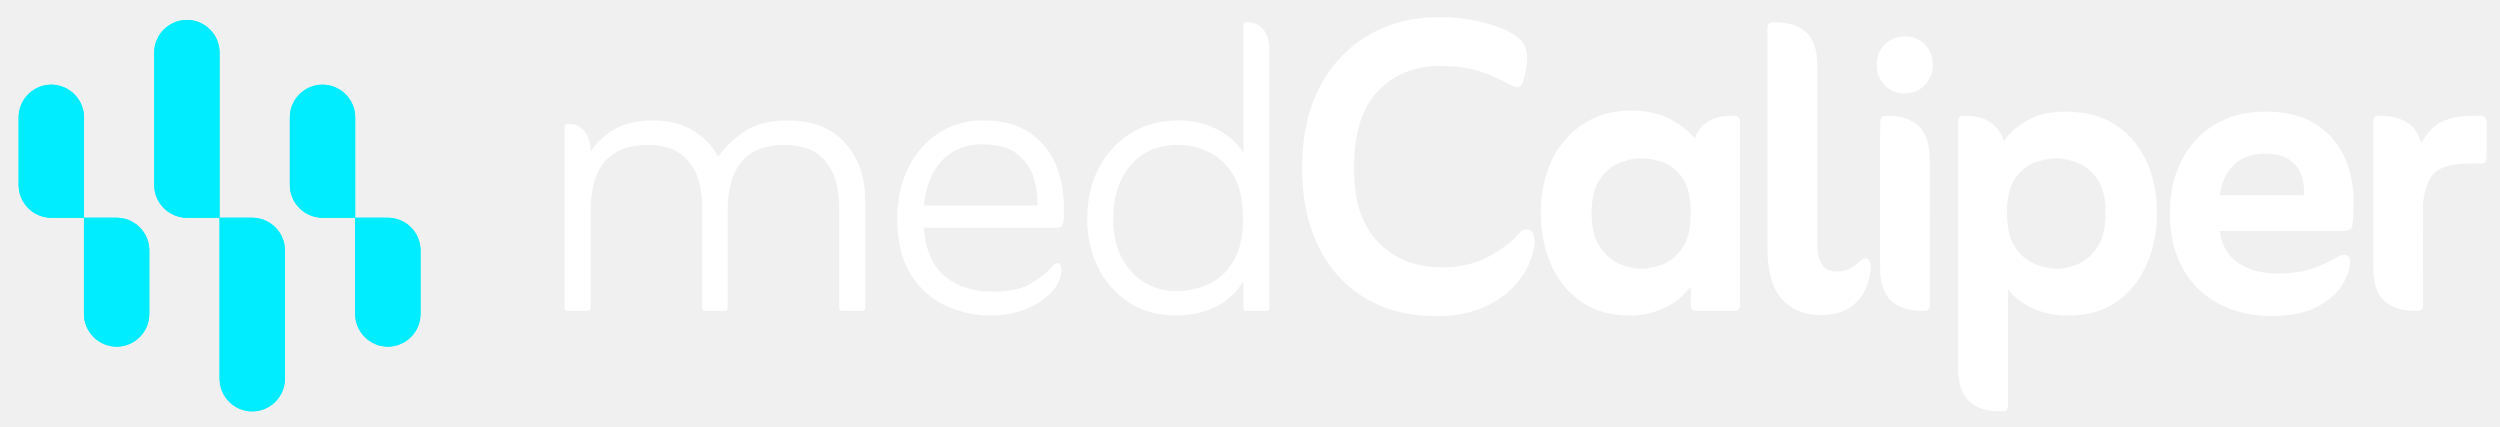
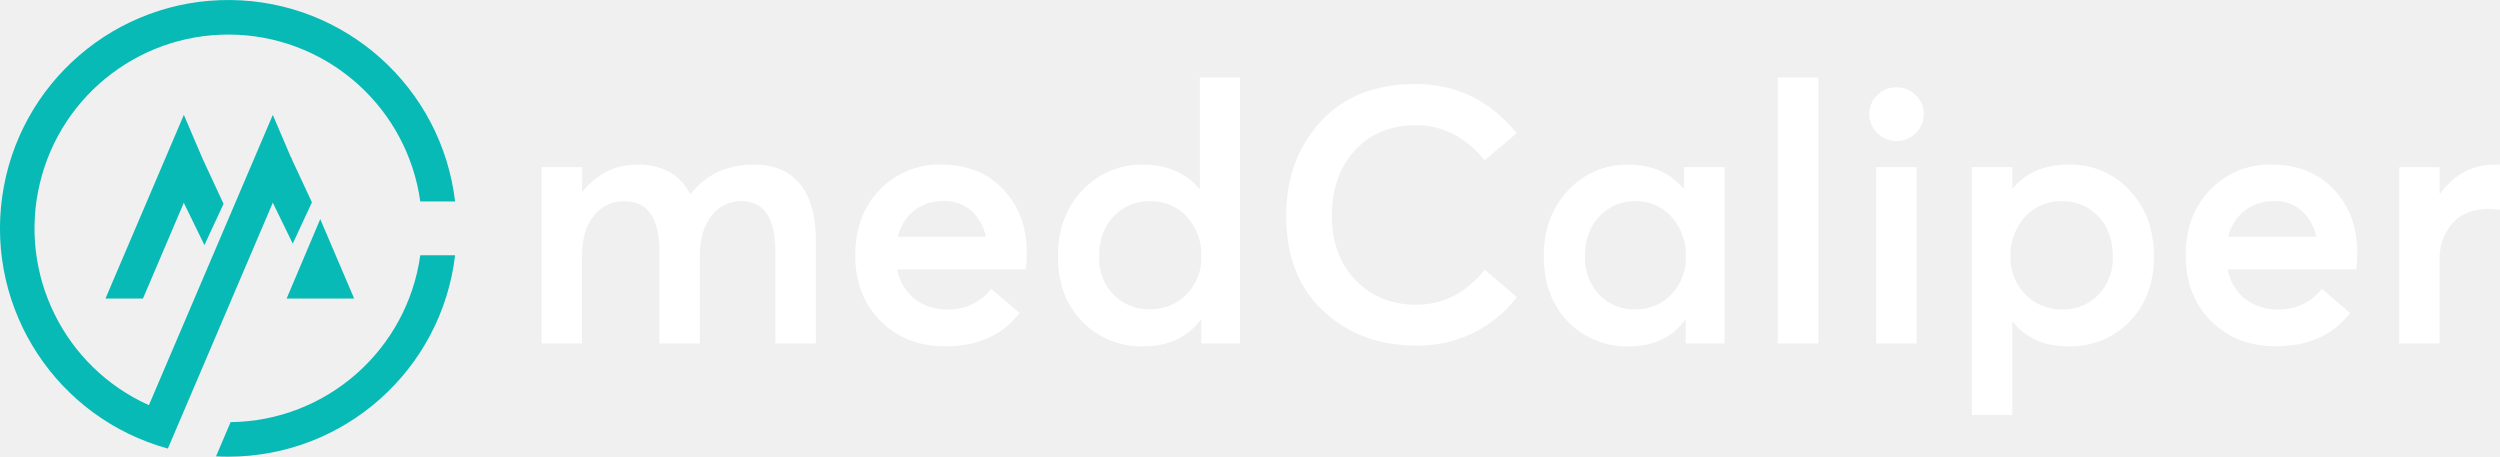
- <svg xmlns="http://www.w3.org/2000/svg" id="Layer_1" data-name="Layer 1" viewBox="0 0 1016.44 173.38">
-   <defs>
-     <style>
-       .cls-1 {
-         fill-rule: evenodd;
-       }
- 
-       .cls-1, .cls-2, .cls-3 {
-         fill: #00edff;
-       }
- 
-       .cls-2 {
-         clip-rule: evenodd;
-       }
- 
-       .cls-4 {
-         fill: #fff;
-       }
- 
-       .cls-5 {
-         clip-path: url(#clippath);
-       }
-     </style>
-     <clipPath id="clippath">
-       <path class="cls-2" d="M102.56,88.53c7.31,0,13.28,5.98,13.28,13.28v52.16c0,7.3-5.97,13.28-13.28,13.28s-13.28-5.98-13.28-13.28v-65.44h13.28ZM157.69,140.93c-7.3,0-13.28-5.98-13.28-13.28v-39.12h13.28c7.3,0,13.28,5.98,13.28,13.28v25.84c0,7.31-5.98,13.28-13.28,13.28ZM47.42,140.93c-7.3,0-13.28-5.98-13.28-13.28v-39.12h13.28c7.3,0,13.28,5.98,13.28,13.28v25.84c0,7.31-5.97,13.28-13.28,13.28ZM20.86,34.43c7.3,0,13.28,5.98,13.28,13.28v40.82h-13.28c-7.31,0-13.28-5.98-13.28-13.28v-27.54c0-7.31,5.97-13.28,13.28-13.28ZM131.13,34.43c7.3,0,13.28,5.98,13.28,13.28v40.82h-13.28c-7.3,0-13.28-5.98-13.28-13.28v-27.54c0-7.31,5.98-13.28,13.28-13.28ZM75.99,88.53c-7.3,0-13.28-5.98-13.28-13.28V21.39c0-7.3,5.97-13.28,13.28-13.28,7.31,0,13.28,5.98,13.28,13.28v67.14h-13.28Z" />
-     </clipPath>
-   </defs>
-   <path class="cls-4" d="M240.16,61.63c1.97-3.23,5.03-6.15,9.18-8.76,4.15-2.6,9.46-3.9,15.93-3.9s11.78,1.34,16.35,4.01c4.57,2.67,8.05,6.26,10.44,10.76,2.39-3.65,5.84-7.03,10.34-10.12,4.5-3.09,10.41-4.64,17.72-4.64,10.26,0,18.11,3.06,23.52,9.18,5.41,6.12,8.12,13.75,8.12,22.89v44.09c0,.84-.35,1.26-1.06,1.26h-8.44c-.71,0-1.06-.42-1.06-1.26v-40.93c0-8.02-1.86-14.24-5.59-18.67-3.73-4.43-9.25-6.64-16.56-6.64-15.47,0-23.21,8.93-23.21,26.79v39.45c0,.84-.35,1.26-1.05,1.26h-8.23c-.71,0-1.06-.42-1.06-1.26v-40.93c0-8.02-1.86-14.24-5.59-18.67-3.73-4.43-9.18-6.64-16.35-6.64-15.61,0-23.42,8.93-23.42,26.79v39.45c0,.84-.35,1.26-1.05,1.26h-8.44c-.71,0-1.06-.42-1.06-1.26V51.71c0-.85.35-1.27,1.06-1.27h1.06c2.39,0,4.39,1.02,6.01,3.06,1.62,2.04,2.43,4.75,2.43,8.12Z" />
-   <path class="cls-4" d="M375.6,92.64c.7,9.15,3.62,15.75,8.75,19.83,5.13,4.08,11.43,6.12,18.88,6.12,6.75,0,11.88-1.02,15.4-3.06,3.51-2.04,6.4-4.18,8.65-6.44.28-.42.63-.88,1.06-1.37.42-.49.91-.74,1.48-.74.7,0,1.16.32,1.37.95.21.63.32,1.3.32,2,0,2.95-1.26,5.84-3.8,8.65-2.53,2.82-5.98,5.14-10.34,6.96-4.36,1.83-9.36,2.74-14.98,2.74-5.91,0-11.75-1.26-17.51-3.8-5.77-2.53-10.55-6.71-14.35-12.55-3.8-5.84-5.7-13.53-5.7-23.1,0-7.73,1.48-14.59,4.43-20.57,2.95-5.98,7.07-10.69,12.34-14.14,5.27-3.44,11.21-5.17,17.83-5.17,8.02,0,14.45,1.69,19.3,5.06,4.85,3.38,8.37,7.7,10.55,12.97,2.18,5.27,3.27,10.94,3.27,16.98v3.48c0,1.06-.07,2-.21,2.85-.14,1.55-1.05,2.32-2.74,2.32h-54ZM375.6,83.57h46.2c.14-4.08-.42-8.02-1.69-11.81-1.27-3.8-3.55-6.93-6.86-9.39-3.31-2.46-7.98-3.69-14.03-3.69-6.61,0-11.99,2.18-16.14,6.54-4.15,4.36-6.64,10.48-7.49,18.35Z" />
-   <path class="cls-4" d="M505.55,62.05V10.57c0-.98.35-1.48,1.06-1.48h.84c2.53,0,4.61.99,6.22,2.95,1.62,1.97,2.43,4.72,2.43,8.23v104.85c0,.84-.35,1.26-1.06,1.26h-8.44c-.71,0-1.06-.42-1.06-1.26v-10.76c-3.09,4.92-7.03,8.48-11.81,10.65-4.78,2.18-9.92,3.27-15.4,3.27-7.59,0-14.1-1.79-19.52-5.38-5.41-3.59-9.57-8.37-12.45-14.35-2.88-5.98-4.32-12.55-4.32-19.73,0-7.73,1.58-14.59,4.75-20.57,3.16-5.98,7.52-10.69,13.08-14.14,5.56-3.44,11.92-5.17,19.09-5.17,5.62,0,10.79,1.16,15.5,3.48,4.71,2.32,8.4,5.52,11.08,9.6ZM477.92,118.38c4.64,0,9.03-.91,13.18-2.74,4.15-1.83,7.56-4.88,10.23-9.17,2.67-4.29,4.01-10.16,4.01-17.62s-1.37-13.75-4.12-18.04c-2.74-4.29-6.12-7.35-10.13-9.18-4.01-1.83-8.05-2.74-12.13-2.74-8.16,0-14.59,2.78-19.3,8.33-4.72,5.56-7.07,12.76-7.07,21.62,0,6.47,1.23,11.92,3.69,16.35,2.46,4.43,5.62,7.74,9.49,9.92,3.87,2.18,7.91,3.27,12.13,3.27Z" />
-   <path class="cls-4" d="M583.61,128.5c-10.83,0-20.33-2.43-28.48-7.28-8.16-4.85-14.49-11.78-18.99-20.78-4.5-9-6.75-19.76-6.75-32.28s2.39-23.73,7.17-32.8c4.78-9.07,11.36-16.07,19.73-20.99,8.37-4.92,17.96-7.38,28.8-7.38,5.77,0,10.83.49,15.19,1.48,4.36.99,8.37,2.25,12.02,3.8,4.08,1.97,6.64,4.15,7.7,6.54,1.06,2.39,1.23,5.42.53,9.07l-1.26,5.27c-.56,1.55-1.27,2.32-2.11,2.32-.71,0-1.76-.35-3.16-1.05-4.36-2.39-8.69-4.25-12.97-5.59-4.29-1.33-9.46-2-15.51-2-10.41,0-18.85,3.41-25.31,10.23-6.47,6.82-9.7,17.19-9.7,31.12s3.3,23.63,9.91,30.38c6.61,6.75,15.19,10.13,25.74,10.13,7.45,0,13.85-1.48,19.2-4.43,5.34-2.95,9.35-5.98,12.02-9.07.7-.84,1.3-1.37,1.79-1.58.49-.21,1.02-.32,1.58-.32,2.11,0,3.16,1.69,3.16,5.06,0,2.39-.71,5.27-2.11,8.65-1.41,3.38-3.69,6.72-6.85,10.02-3.17,3.31-7.31,6.05-12.45,8.23-5.14,2.18-11.43,3.27-18.88,3.27Z" />
-   <path class="cls-4" d="M687.4,116.48c-2.82,3.8-6.4,6.72-10.76,8.75-4.36,2.04-9,3.06-13.92,3.06-7.88,0-14.52-1.9-19.93-5.7-5.42-3.8-9.5-8.86-12.24-15.19-2.74-6.33-4.11-13.29-4.11-20.89s1.48-14.94,4.43-21.2c2.95-6.26,7.2-11.21,12.76-14.87,5.55-3.65,12.06-5.48,19.51-5.48,6.19,0,11.43,1.13,15.72,3.38,4.29,2.25,7.7,4.92,10.23,8.02,1.13-3.23,2.99-5.59,5.59-7.07,2.6-1.48,5.73-2.22,9.39-2.22h1.06c1.55,0,2.32.84,2.32,2.53v74.47c0,1.55-.77,2.32-2.32,2.32h-15.61c-1.41,0-2.11-.77-2.11-2.32v-7.59ZM667.15,109.3c2.67,0,5.59-.6,8.76-1.79,3.16-1.19,5.87-3.41,8.12-6.64,2.25-3.23,3.38-8.02,3.38-14.35s-1.13-11.08-3.38-14.24c-2.25-3.17-4.92-5.27-8.02-6.33-3.1-1.06-5.98-1.58-8.65-1.58-2.82,0-5.8.63-8.97,1.9-3.16,1.27-5.84,3.52-8.02,6.75-2.18,3.24-3.27,7.74-3.27,13.5,0,6.05,1.16,10.73,3.48,14.03,2.32,3.31,5.03,5.59,8.12,6.86,3.09,1.26,5.91,1.9,8.44,1.9Z" />
-   <path class="cls-4" d="M756.17,106.14c.28-.14.6-.35.95-.63.35-.28.74-.42,1.16-.42.84,0,1.44.32,1.79.95.35.63.53,1.3.53,2,0,2.82-.63,5.8-1.9,8.97-1.26,3.16-3.38,5.8-6.33,7.91-2.95,2.11-7.03,3.16-12.23,3.16-6.61,0-11.85-2.18-15.72-6.54-3.87-4.36-5.8-11.11-5.8-20.25V11.63c0-1.69.7-2.53,2.11-2.53h1.06c5.49,0,9.7,1.37,12.66,4.12,2.95,2.74,4.43,7.28,4.43,13.61v72.57c0,7.31,2.6,10.97,7.81,10.97,2.11,0,3.87-.35,5.27-1.05,1.4-.7,2.81-1.76,4.22-3.17Z" />
-   <path class="cls-4" d="M902.48,93.9c.7,5.63,3.16,9.91,7.38,12.87,4.22,2.95,9.56,4.43,16.03,4.43,5.34,0,9.77-.56,13.29-1.69,3.51-1.12,7.03-2.67,10.55-4.64,1.26-.84,2.39-1.27,3.38-1.27,1.54,0,2.32.99,2.32,2.95,0,2.95-1.09,6.12-3.27,9.5-2.18,3.37-5.59,6.3-10.23,8.75-4.64,2.46-10.83,3.69-18.56,3.69s-14.52-1.58-20.78-4.75c-6.26-3.16-11.22-7.87-14.87-14.13-3.66-6.26-5.49-13.96-5.49-23.1,0-8.02,1.58-15.12,4.75-21.31,3.17-6.19,7.66-11.04,13.5-14.55,5.84-3.52,12.69-5.27,20.57-5.27,8.44,0,15.3,1.72,20.57,5.17,5.27,3.45,9.14,7.91,11.6,13.4,2.46,5.49,3.69,11.32,3.69,17.51,0,2.11-.04,3.98-.11,5.59-.07,1.62-.18,2.99-.32,4.11-.14,1.83-1.34,2.74-3.59,2.74h-50.42ZM902.48,79.35h34.18c.28-2.39.03-4.89-.74-7.49s-2.36-4.82-4.75-6.65c-2.39-1.83-5.77-2.74-10.13-2.74-5.35,0-9.6,1.51-12.76,4.54-3.16,3.03-5.1,7.14-5.8,12.34Z" />
-   <path class="cls-4" d="M872.63,65.42c-2.88-6.19-7.07-11.08-12.55-14.66-5.49-3.59-12.31-5.38-20.46-5.38-6.05,0-11.18,1.2-15.4,3.59-4.22,2.39-7.38,5.21-9.5,8.44-.99-3.23-2.78-5.77-5.38-7.6-2.6-1.82-6.01-2.74-10.23-2.74h-1.06c-1.26,0-1.9.84-1.9,2.53v99.92c0,6.33,1.47,10.86,4.43,13.61,2.95,2.74,7.17,4.12,12.66,4.12h1.06c1.41,0,2.11-.85,2.11-2.53v-47.12c2.75,3.41,6.14,6.04,10.23,7.85,4.29,1.9,9.03,2.85,14.24,2.85,7.87,0,14.48-1.9,19.83-5.7,5.34-3.8,9.39-8.86,12.13-15.19,2.74-6.33,4.12-13.29,4.12-20.89s-1.44-14.91-4.32-21.1ZM852.69,100.55c-2.25,3.31-4.89,5.59-7.91,6.86-3.03,1.26-5.8,1.9-8.33,1.9s-5.42-.6-8.65-1.79c-3.24-1.19-6.01-3.44-8.33-6.75-2.32-3.3-3.48-8.05-3.48-14.24s1.16-11.08,3.48-14.24c2.32-3.17,5.03-5.27,8.12-6.33,3.09-1.06,5.91-1.58,8.44-1.58,2.81,0,5.77.63,8.86,1.9,3.09,1.27,5.73,3.48,7.91,6.64,2.18,3.17,3.27,7.7,3.27,13.61s-1.13,10.73-3.38,14.03Z" />
-   <path class="cls-4" d="M784.55,65c0-6.33-1.48-10.9-4.43-13.71-2.95-2.81-7.1-4.22-12.45-4.22h-1.06c-1.41,0-2.11.84-2.11,2.53l-.1,6.68v52.39c0,6.33,1.47,10.86,4.43,13.61,2.95,2.74,7.17,4.12,12.66,4.12h1.06c1.41,0,2.11-.85,2.11-2.53l-.1-58.86Z" />
-   <path class="cls-4" d="M774.43,38c3.23,0,5.94-1.12,8.12-3.38,2.18-2.25,3.27-4.99,3.27-8.23s-1.09-6.15-3.27-8.33c-2.18-2.18-4.89-3.27-8.12-3.27s-5.94,1.09-8.12,3.27c-2.18,2.18-3.27,4.96-3.27,8.33s1.09,5.98,3.27,8.23c2.18,2.25,4.88,3.38,8.12,3.38Z" />
-   <path class="cls-4" d="M1008.8,47.07h-2.32c-5.77,0-10.34.81-13.71,2.43-3.27,1.57-6.07,4.52-8.42,8.79-.71-2.96-1.94-5.3-3.72-7-1.14-1.08-2.51-1.89-4.01-2.56-.03-.01-.06-.03-.1-.04-.72-.32-1.48-.59-2.28-.81-.24-.07-.5-.12-.75-.18-.7-.16-1.41-.32-2.18-.41-.59-.08-1.24-.1-1.87-.13-.43-.02-.82-.09-1.26-.09h-1.37c-1.27,0-1.9.84-1.9,2.53v59.07c0,6.33,1.47,10.86,4.43,13.61,2.95,2.74,7.17,4.12,12.66,4.12h1.06c1.41,0,2.11-.85,2.11-2.53l-.07-40.99c.5-4.37,1.53-7.92,3.13-10.59,2.32-3.87,7.35-5.8,15.08-5.8h5.48c1.4,0,2.11-.84,2.11-2.53v-14.35c0-1.69-.71-2.53-2.11-2.53Z" />
-   <g>
-     <path class="cls-1" d="M102.56,88.53c7.31,0,13.28,5.98,13.28,13.28v52.16c0,7.3-5.97,13.28-13.28,13.28s-13.28-5.98-13.28-13.28v-65.44h13.28ZM157.69,140.93c-7.3,0-13.28-5.98-13.28-13.28v-39.12h13.28c7.3,0,13.28,5.98,13.28,13.28v25.84c0,7.31-5.98,13.28-13.28,13.28ZM47.42,140.93c-7.3,0-13.28-5.98-13.28-13.28v-39.12h13.28c7.3,0,13.28,5.98,13.28,13.28v25.84c0,7.31-5.97,13.28-13.28,13.28ZM20.86,34.43c7.3,0,13.28,5.98,13.28,13.28v40.82h-13.28c-7.31,0-13.28-5.98-13.28-13.28v-27.54c0-7.31,5.97-13.28,13.28-13.28ZM131.13,34.43c7.3,0,13.28,5.98,13.28,13.28v40.82h-13.28c-7.3,0-13.28-5.98-13.28-13.28v-27.54c0-7.31,5.98-13.28,13.28-13.28ZM75.99,88.53c-7.3,0-13.28-5.98-13.28-13.28V21.39c0-7.3,5.97-13.28,13.28-13.28,7.31,0,13.28,5.98,13.28,13.28v67.14h-13.28Z" />
-     <g class="cls-5">
-       <rect class="cls-3" x="6.8" y="7.31" width="164.95" height="160.74" transform="translate(-.86 .88) rotate(-.56)" />
-     </g>
-   </g>
+ <svg xmlns="http://www.w3.org/2000/svg" viewBox="0 0 702.97 128.41">
+   <path d="M281.5,279.71q8.33,0,12.85,5.38t4.52,16.25V330H287.49v-25.8q0-14.22-9.65-14.22a10.2,10.2,0,0,0-8.28,4.11q-3.3,4.11-3.3,11.22V330H254.88v-25.8Q254.88,290,245,290a10.49,10.49,0,0,0-8.58,4.11c-2.21,2.74-3.3,6.48-3.3,11.22V330H221.77V280.42h11.38v6.9h.1q6.19-7.6,15.44-7.61,10.45,0,14.83,8.22h.2Q270.13,279.71,281.5,279.71Z" transform="translate(-69.46 -233.43)" fill="#fff" />
+   <path d="M358.19,304.59a41,41,0,0,1-.31,4.57H321.72a13.81,13.81,0,0,0,4.88,8.28,14.32,14.32,0,0,0,9.24,3,15.11,15.11,0,0,0,12.39-5.79l7.93,6.8q-7.21,9.36-20.93,9.35-11,0-18.13-7.06t-7.16-18.54q0-11.26,6.86-18.38a23,23,0,0,1,17.31-7.11q10.88,0,17.48,7T358.19,304.59Zm-15.64-11.93a11.37,11.37,0,0,0-7.83-2.69,12.93,12.93,0,0,0-8.17,2.64,13.13,13.13,0,0,0-4.62,7.41h24.78A13.81,13.81,0,0,0,342.55,292.66Z" transform="translate(-69.46 -233.43)" fill="#fff" />
+   <path d="M406.85,255.22h11.27V330H407.25v-6.6h-.2q-5.69,7.41-16.05,7.41a23.05,23.05,0,0,1-17.27-7q-6.81-7-6.8-18.38,0-11.18,6.85-18.44a22.58,22.58,0,0,1,17.12-7.26q9.94,0,15.74,6.7h.21Zm-24.33,61a13.55,13.55,0,0,0,10.21,4.17,14.06,14.06,0,0,0,10.36-4.17,14.57,14.57,0,0,0,4.16-10.76,15.82,15.82,0,0,0-4.06-11.13A13.46,13.46,0,0,0,392.83,290a13.62,13.62,0,0,0-10.21,4.26c-2.74,2.85-4.11,6.6-4.11,11.28A14.83,14.83,0,0,0,382.52,316.27Z" transform="translate(-69.46 -233.43)" fill="#fff" />
+   <path d="M467.49,330.6q-15.44,0-25.9-9.7t-10.47-26.77q0-15.94,9.7-26.51t26.67-10.57q17.16,0,28.44,13.82l-9,7.62q-8.13-9.86-19.4-9.86-10.56,0-17.07,7.06t-6.5,18.44q0,11.07,6.61,18t17,7q11.47,0,19.4-9.85l9,7.72A34.84,34.84,0,0,1,467.49,330.6Z" transform="translate(-69.46 -233.43)" fill="#fff" />
+   <path d="M543,280.42h11.38V330H543.47v-6.6h-.2q-5.49,7.41-15.75,7.41a22.91,22.91,0,0,1-17.22-7q-6.75-7-6.75-18.38,0-11.18,6.8-18.44a22.42,22.42,0,0,1,17.07-7.26q9.75,0,15.34,6.7h.2Zm-13.61,40a13.55,13.55,0,0,0,10-4.17,14.65,14.65,0,0,0,4.11-10.76,16,16,0,0,0-4-11.08A13,13,0,0,0,529.35,290a13.47,13.47,0,0,0-10.16,4.26c-2.71,2.85-4.06,6.6-4.06,11.28a15,15,0,0,0,4,10.76A13.51,13.51,0,0,0,529.35,320.44Z" transform="translate(-69.46 -233.43)" fill="#fff" />
+   <path d="M569.37,330V255.22h11.38V330Z" transform="translate(-69.46 -233.43)" fill="#fff" />
+   <path d="M608.13,270.87a7.52,7.52,0,0,1-5.44,2.23,7.63,7.63,0,0,1-7.62-7.62,7.22,7.22,0,0,1,2.24-5.28,7.32,7.32,0,0,1,5.38-2.23,7.52,7.52,0,0,1,5.44,2.23,7.15,7.15,0,0,1,2.28,5.28A7.28,7.28,0,0,1,608.13,270.87ZM597,330V280.42h11.38V330Z" transform="translate(-69.46 -233.43)" fill="#fff" />
+   <path d="M651.14,279.71A22.53,22.53,0,0,1,668.31,287q6.81,7.26,6.81,18.44,0,11.37-6.81,18.38a23.05,23.05,0,0,1-17.27,7q-10,0-15.64-6.91h-.1V350.1H623.92V280.42H635.3v6.09Q641,279.72,651.14,279.71ZM639,316.27a14.06,14.06,0,0,0,10.36,4.17,13.55,13.55,0,0,0,10.21-4.17,14.83,14.83,0,0,0,4-10.76c0-4.68-1.38-8.43-4.12-11.28A13.61,13.61,0,0,0,649.21,290a13.46,13.46,0,0,0-10.36,4.41,15.82,15.82,0,0,0-4.06,11.13A14.57,14.57,0,0,0,639,316.27Z" transform="translate(-69.46 -233.43)" fill="#fff" />
+   <path d="M732.3,304.59a43.22,43.22,0,0,1-.3,4.57H695.84a13.8,13.8,0,0,0,4.87,8.28,14.37,14.37,0,0,0,9.25,3,15.14,15.14,0,0,0,12.39-5.79l7.92,6.8q-7.21,9.36-20.92,9.35-11,0-18.13-7.06t-7.17-18.54q0-11.26,6.86-18.38a23,23,0,0,1,17.32-7.11q10.86,0,17.47,7T732.3,304.59Zm-15.64-11.93a11.35,11.35,0,0,0-7.82-2.69,12.94,12.94,0,0,0-8.18,2.64A13.13,13.13,0,0,0,696,300h24.79A13.82,13.82,0,0,0,716.66,292.66Z" transform="translate(-69.46 -233.43)" fill="#fff" />
+   <path d="M771,279.71h1.42V292.4c-1.76-.13-2.91-.2-3.45-.2q-6.3,0-9.91,4a14.88,14.88,0,0,0-3.61,10.31V330H744.09V280.42h11.37v7.51h.11Q761.55,279.71,771,279.71Z" transform="translate(-69.46 -233.43)" fill="#fff" />
+   <polygon points="99.58 83.94 90.05 61.61 80.6 83.94 99.58 83.94" fill="#07bab5" />
+   <polygon points="40.2 83.94 56.97 44.64 51.7 32.3 29.66 83.94 40.2 83.94" fill="#07bab5" />
+   <path d="M134.3,352.13l-4.1,9.62c1.15.06,2.3.09,3.47.09a64.21,64.21,0,0,0,63.76-56.64h-9.79A54.5,54.5,0,0,1,134.3,352.13Z" transform="translate(-69.46 -233.43)" fill="#07bab5" />
+   <path d="M151.44,278.08l-5.27-12.34-34.84,81.62a54.5,54.5,0,1,1,76.31-57.28h9.79a64.21,64.21,0,1,0-80.77,69.48Z" transform="translate(-69.46 -233.43)" fill="#07bab5" />
+   <polygon points="56.97 44.64 62.86 57.32 57.48 68.91 48.79 51.1 56.97 44.64" fill="#07bab5" />
+   <polygon points="81.81 44.23 87.71 56.9 82.32 68.5 73.63 50.69 81.81 44.23" fill="#07bab5" />
</svg>
